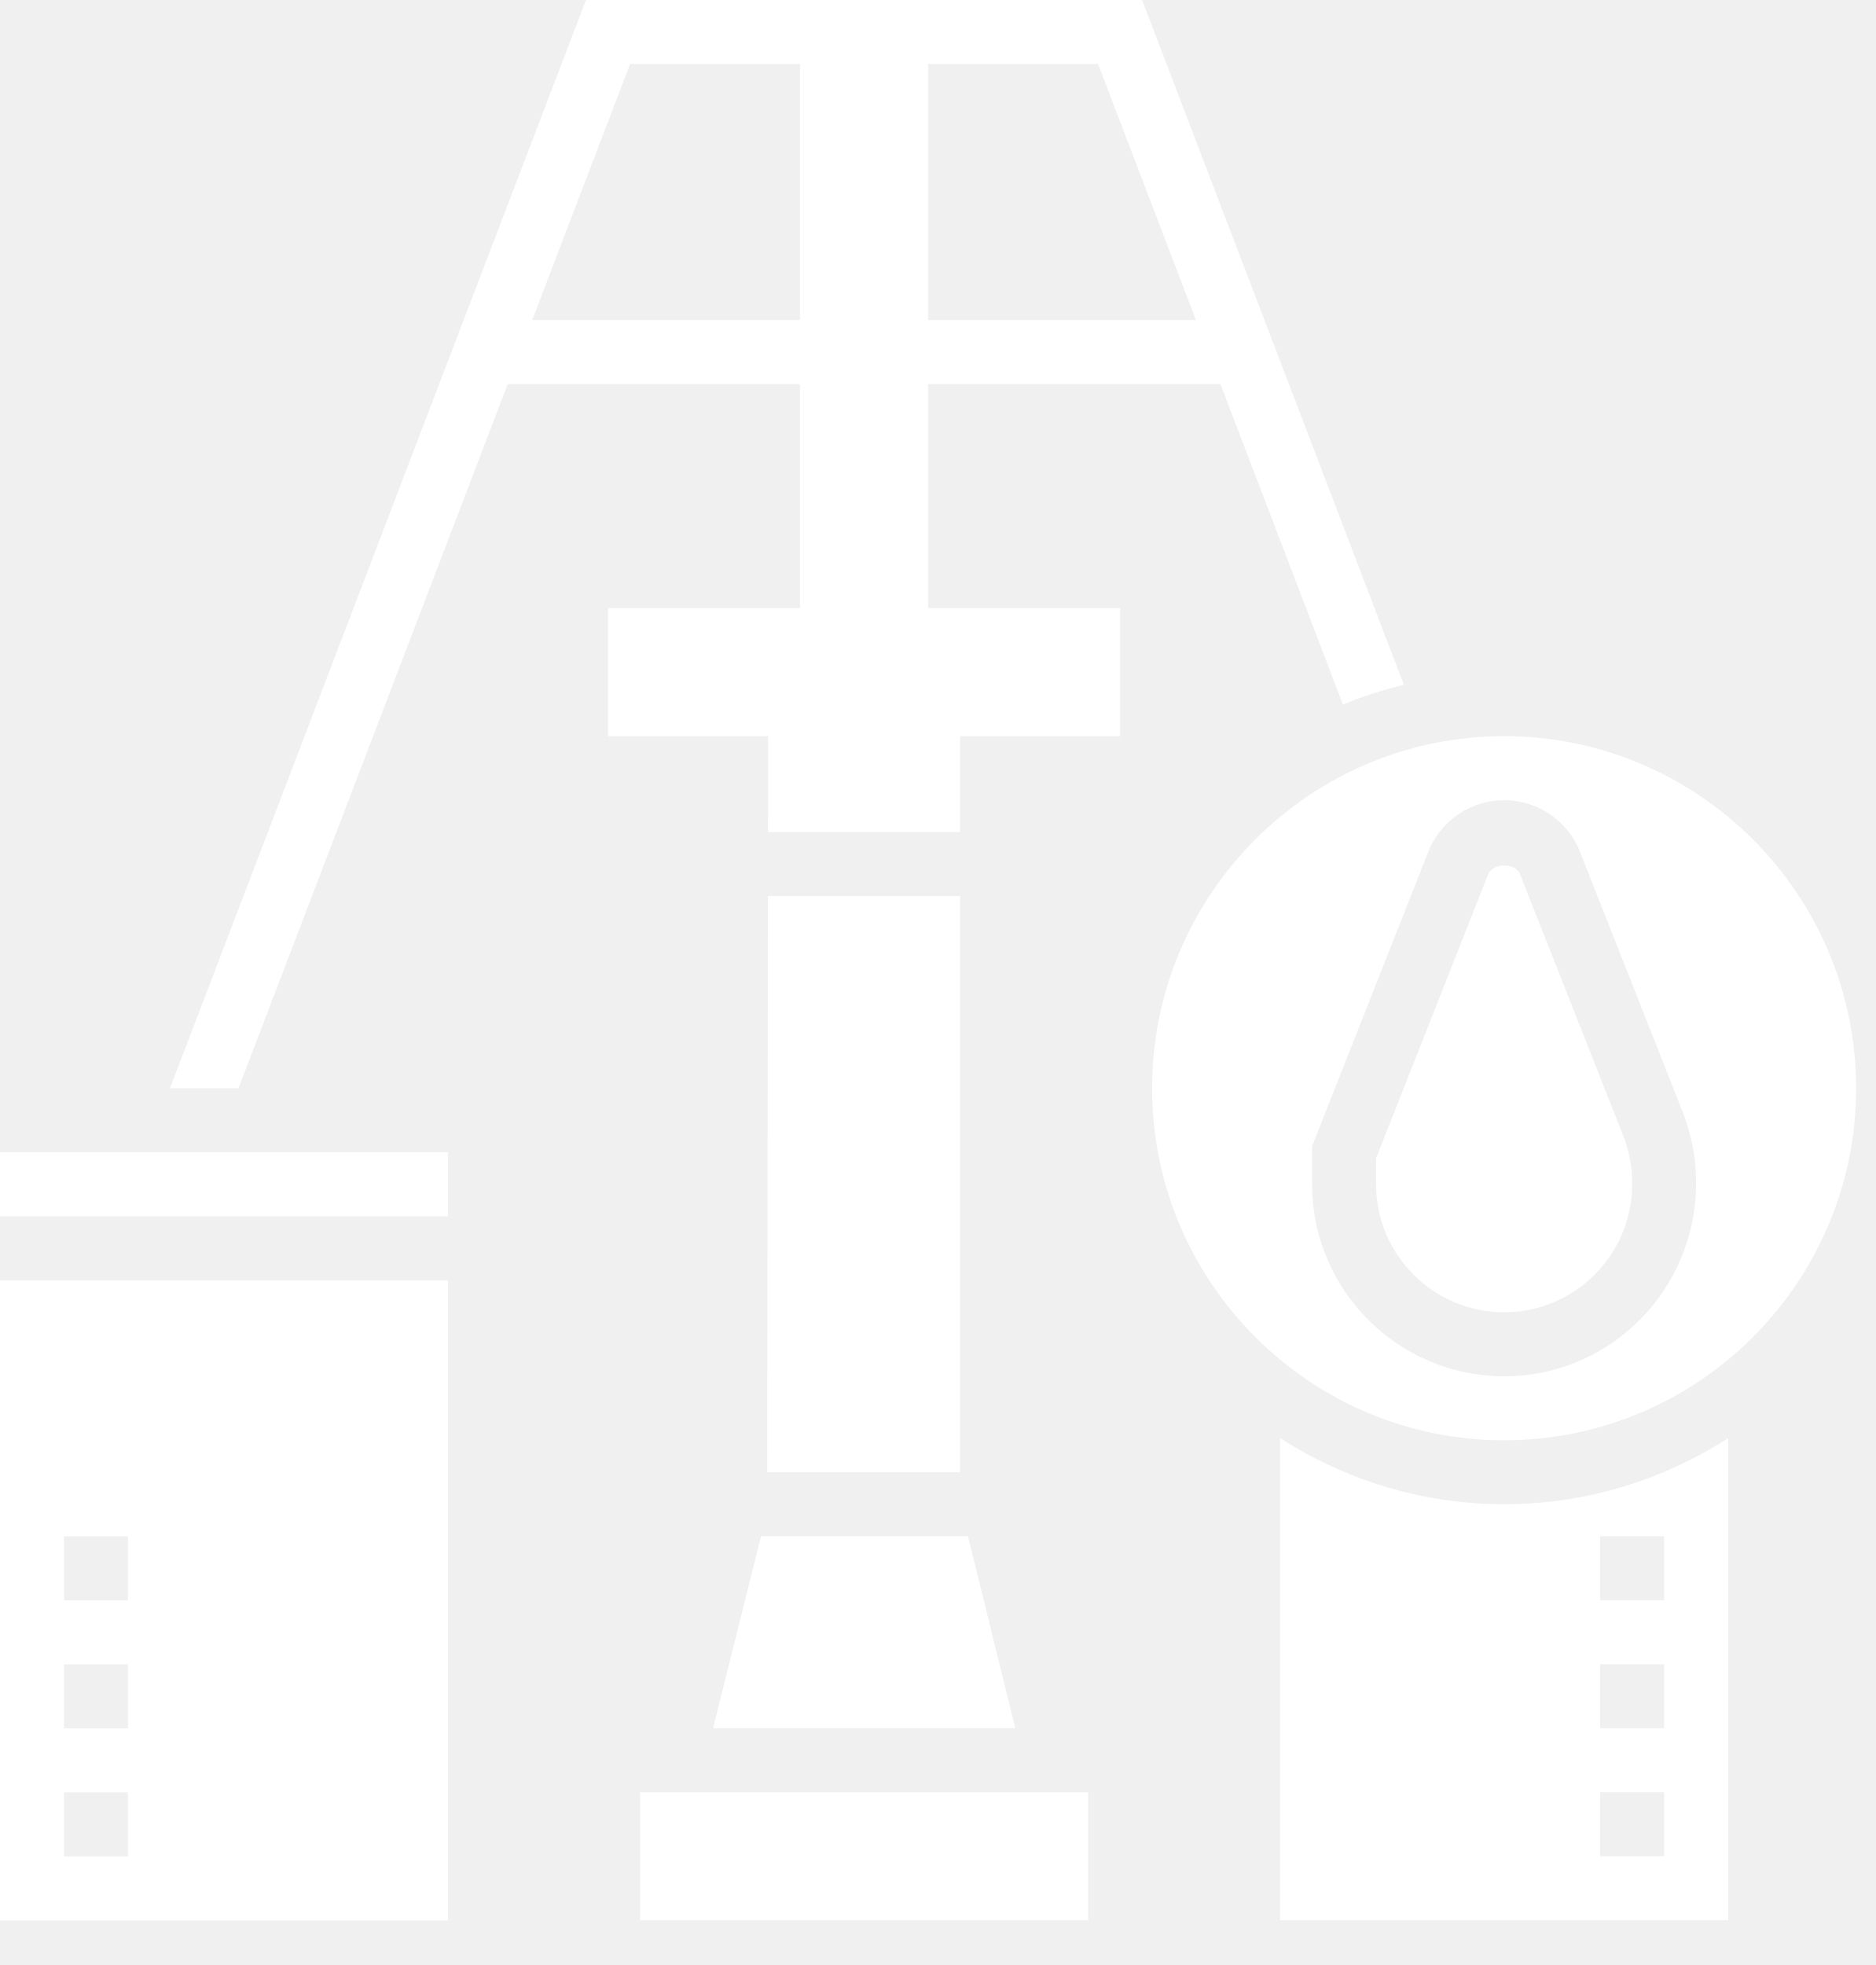
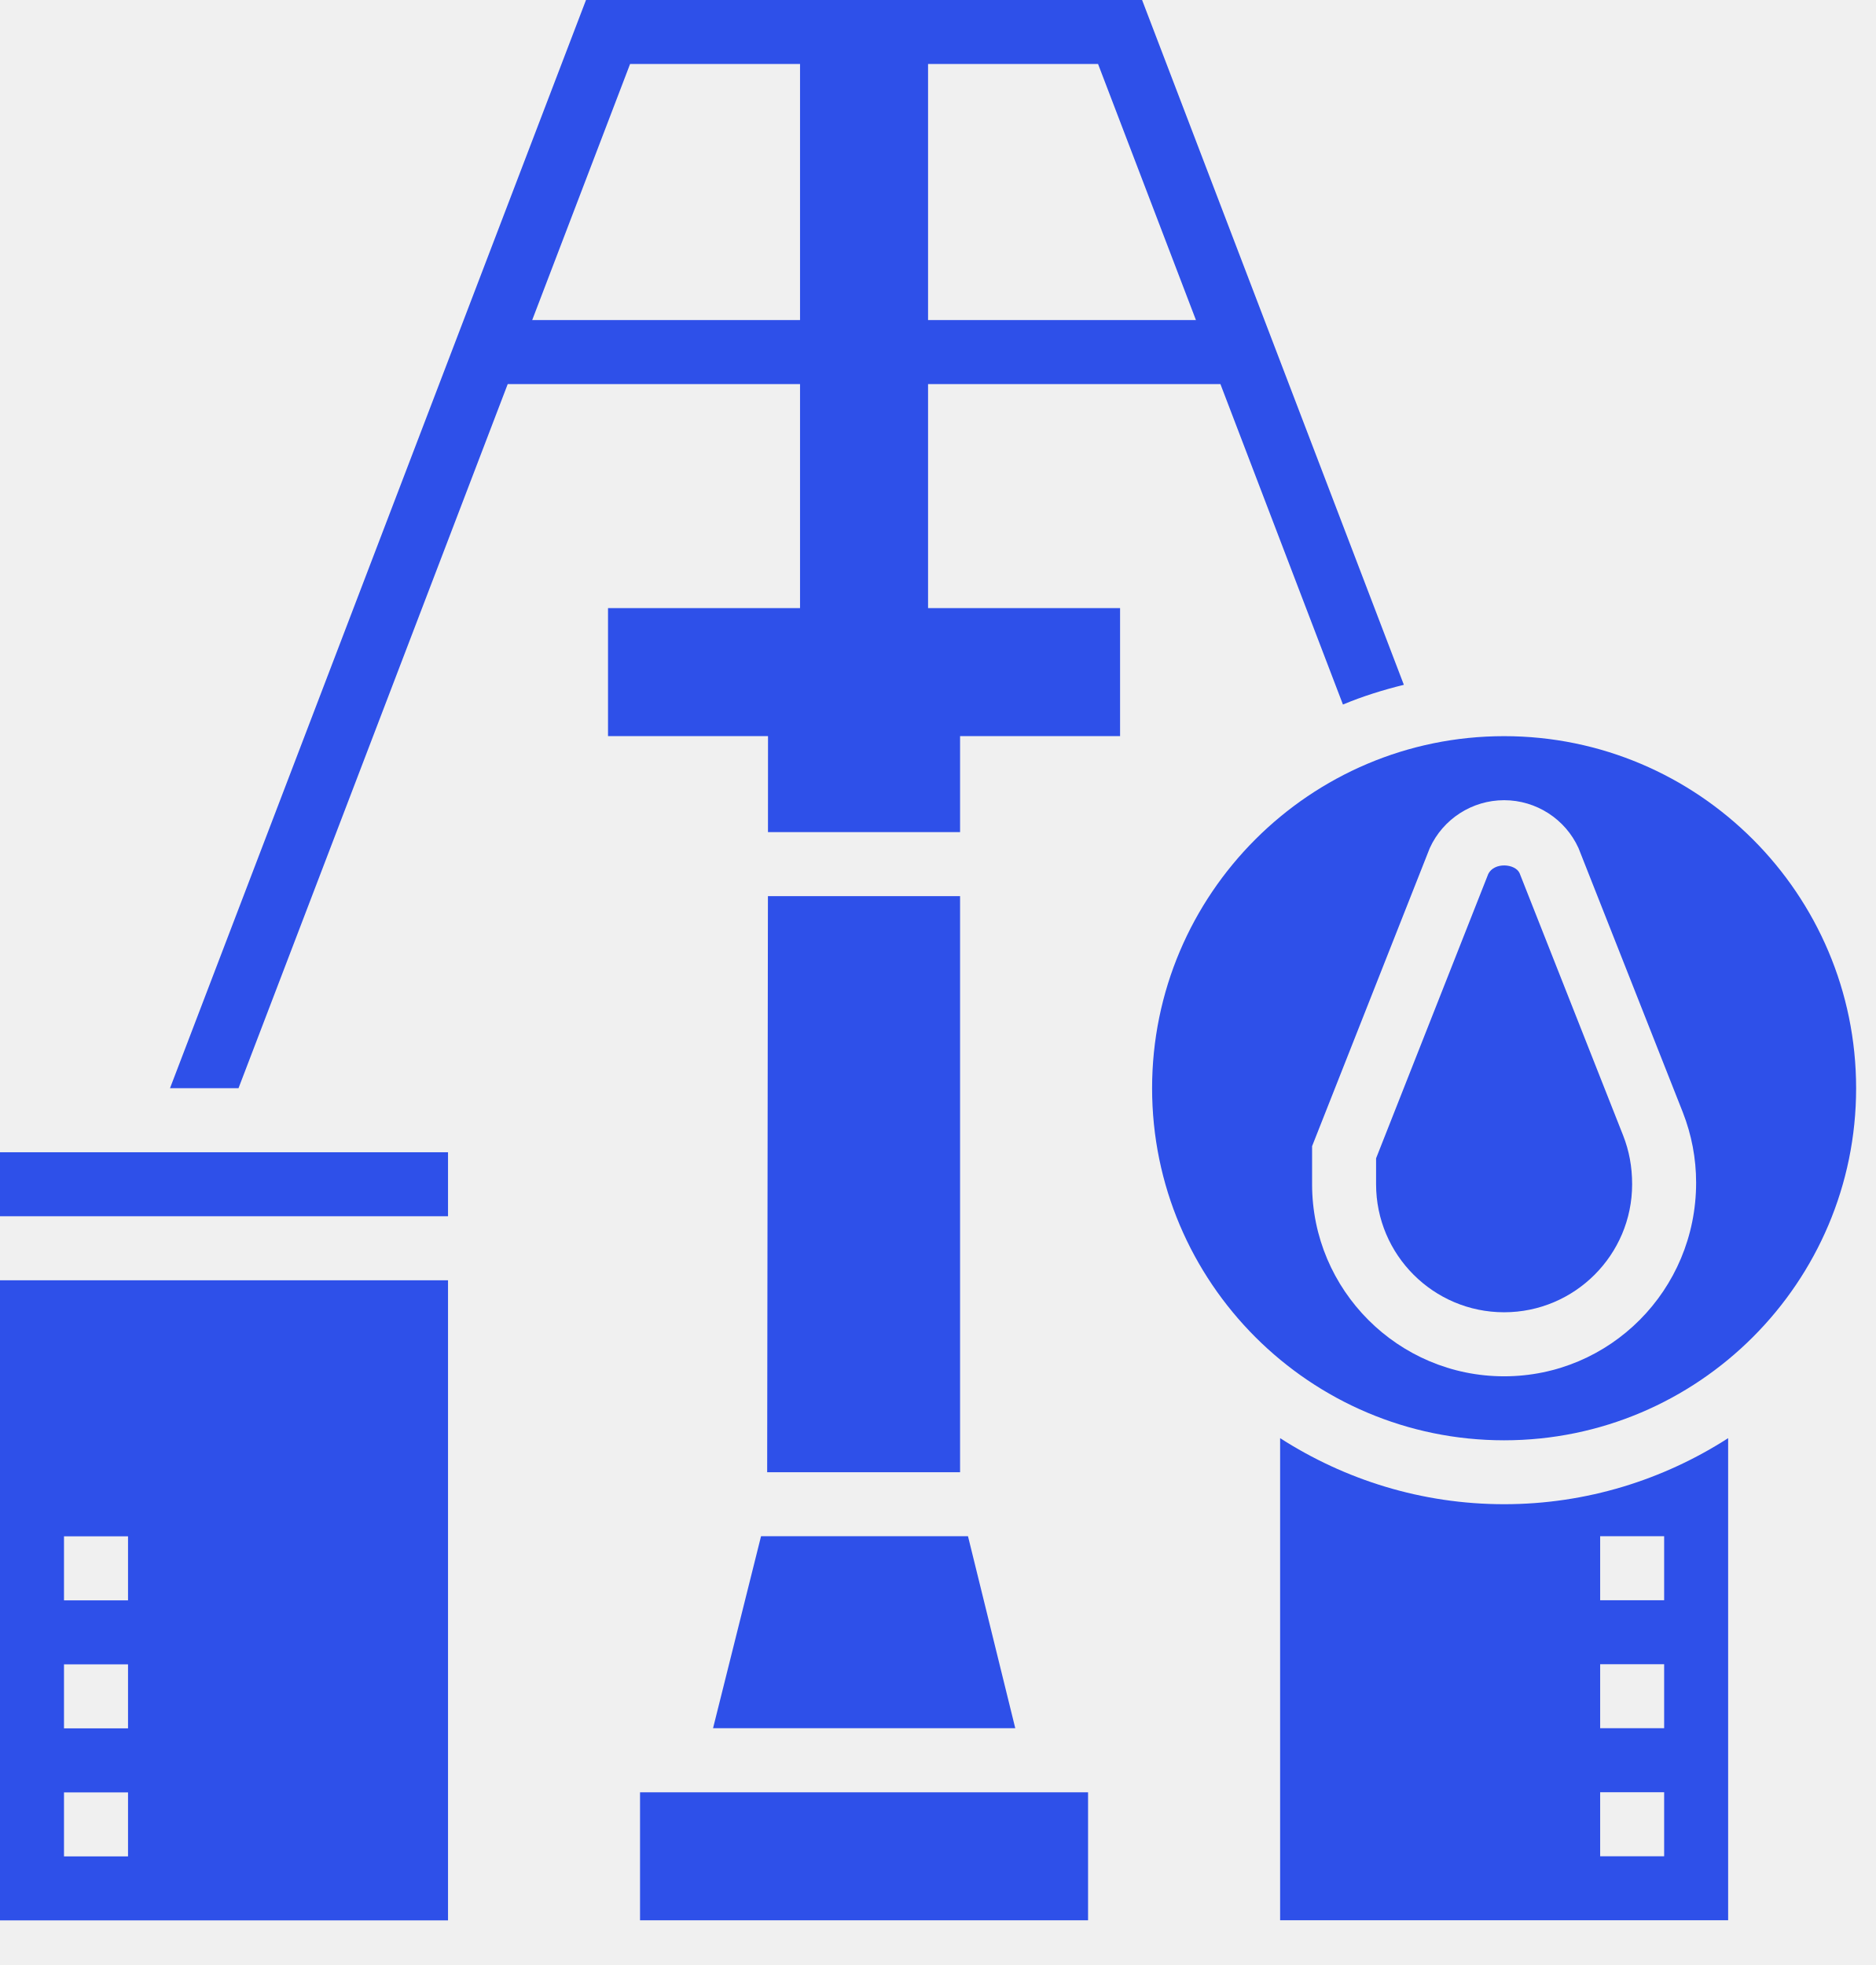
<svg xmlns="http://www.w3.org/2000/svg" width="42" height="44" viewBox="0 0 42 44" fill="none">
-   <path d="M20.783 8.6H27.33L30.074 15.776C30.512 15.592 30.97 15.45 31.438 15.334L25.576 0H13.123L3.807 24.367H5.341L11.37 8.6H17.916V13.617H13.616V16.483H17.199L17.198 18.633H21.5V16.483H25.083V13.617H20.783V8.6ZM26.782 7.167H20.783V1.433H24.59L26.782 7.167ZM11.918 7.167L14.11 1.433H17.916V7.167H11.918Z" fill="white" />
-   <path d="M10.033 25.801H0V27.234H10.033V25.801Z" fill="white" />
-   <path d="M0 43.001H10.033V28.668H0V43.001ZM1.433 34.401H2.867V35.835H1.433V34.401ZM1.433 37.268H2.867V38.701H1.433V37.268ZM1.433 40.135H2.867V41.568H1.433V40.135Z" fill="white" />
-   <path d="M24.366 40.133H14.333V42.999H24.366V40.133Z" fill="white" />
-   <path d="M17.197 20.066L17.18 32.966H21.5V20.066H17.197Z" fill="white" />
-   <path d="M15.968 38.698H22.736L21.677 34.398H17.043L15.968 38.698Z" fill="white" />
-   <path d="M33.683 16.484C29.337 16.484 25.8 20.021 25.8 24.368C25.8 28.714 29.337 32.251 33.683 32.251C38.03 32.251 41.566 28.714 41.566 24.368C41.566 20.021 38.03 16.484 33.683 16.484ZM33.683 30.818C31.312 30.818 29.383 28.889 29.383 26.518V25.665L32.018 18.991C32.314 18.338 32.967 17.918 33.683 17.918C34.399 17.918 35.053 18.338 35.349 18.99L37.684 24.904C37.882 25.409 37.983 25.94 37.983 26.483C37.983 28.889 36.055 30.818 33.683 30.818Z" fill="white" />
-   <path d="M34.029 19.55C33.931 19.338 33.463 19.299 33.328 19.57L30.816 25.937V26.518C30.816 28.099 32.102 29.384 33.683 29.384C35.264 29.384 36.55 28.099 36.55 26.518C36.55 26.121 36.482 25.767 36.35 25.429L34.029 19.55Z" fill="white" />
-   <path d="M28.667 32.203V42.998H38.7V32.203C37.251 33.134 35.531 33.682 33.684 33.682C31.836 33.682 30.117 33.134 28.667 32.203ZM35.834 34.398H37.267V35.832H35.834V34.398ZM35.834 37.265H37.267V38.698H35.834V37.265ZM35.834 40.132H37.267V41.565H35.834V40.132Z" fill="white" />
+   <path d="M20.783 8.6H27.33L30.074 15.776C30.512 15.592 30.97 15.45 31.438 15.334L25.576 0H13.123L3.807 24.367H5.341L11.37 8.6H17.916V13.617H13.616V16.483H17.199L17.198 18.633H21.5V16.483H25.083V13.617H20.783V8.6ZM26.782 7.167H20.783V1.433H24.59L26.782 7.167ZM11.918 7.167L14.11 1.433H17.916V7.167H11.918Z" fill="#2E50E9" />
+   <path d="M10.033 25.801H0V27.234H10.033V25.801Z" fill="#2E50E9" />
+   <path d="M0 43.001H10.033V28.668H0V43.001ZM1.433 34.401H2.867V35.835H1.433V34.401ZM1.433 37.268H2.867V38.701H1.433V37.268ZM1.433 40.135H2.867V41.568H1.433V40.135Z" fill="#2E50E9" />
+   <path d="M24.366 40.133H14.333V42.999H24.366V40.133Z" fill="#2E50E9" />
+   <path d="M17.197 20.066L17.18 32.966H21.5V20.066H17.197Z" fill="#2E50E9" />
+   <path d="M15.968 38.698H22.736L21.677 34.398H17.043L15.968 38.698Z" fill="#2E50E9" />
+   <path d="M33.683 16.484C29.337 16.484 25.8 20.021 25.8 24.368C25.8 28.714 29.337 32.251 33.683 32.251C38.03 32.251 41.566 28.714 41.566 24.368C41.566 20.021 38.03 16.484 33.683 16.484ZM33.683 30.818C31.312 30.818 29.383 28.889 29.383 26.518V25.665L32.018 18.991C32.314 18.338 32.967 17.918 33.683 17.918C34.399 17.918 35.053 18.338 35.349 18.99L37.684 24.904C37.882 25.409 37.983 25.94 37.983 26.483C37.983 28.889 36.055 30.818 33.683 30.818Z" fill="#2E50E9" />
+   <path d="M34.029 19.55C33.931 19.338 33.463 19.299 33.328 19.57L30.816 25.937V26.518C30.816 28.099 32.102 29.384 33.683 29.384C35.264 29.384 36.55 28.099 36.55 26.518C36.55 26.121 36.482 25.767 36.35 25.429L34.029 19.55Z" fill="#2E50E9" />
+   <path d="M28.667 32.203V42.998H38.7V32.203C37.251 33.134 35.531 33.682 33.684 33.682C31.836 33.682 30.117 33.134 28.667 32.203ZM35.834 34.398H37.267V35.832H35.834V34.398ZM35.834 37.265H37.267V38.698H35.834V37.265ZM35.834 40.132H37.267V41.565H35.834V40.132Z" fill="#2E50E9" />
</svg>
